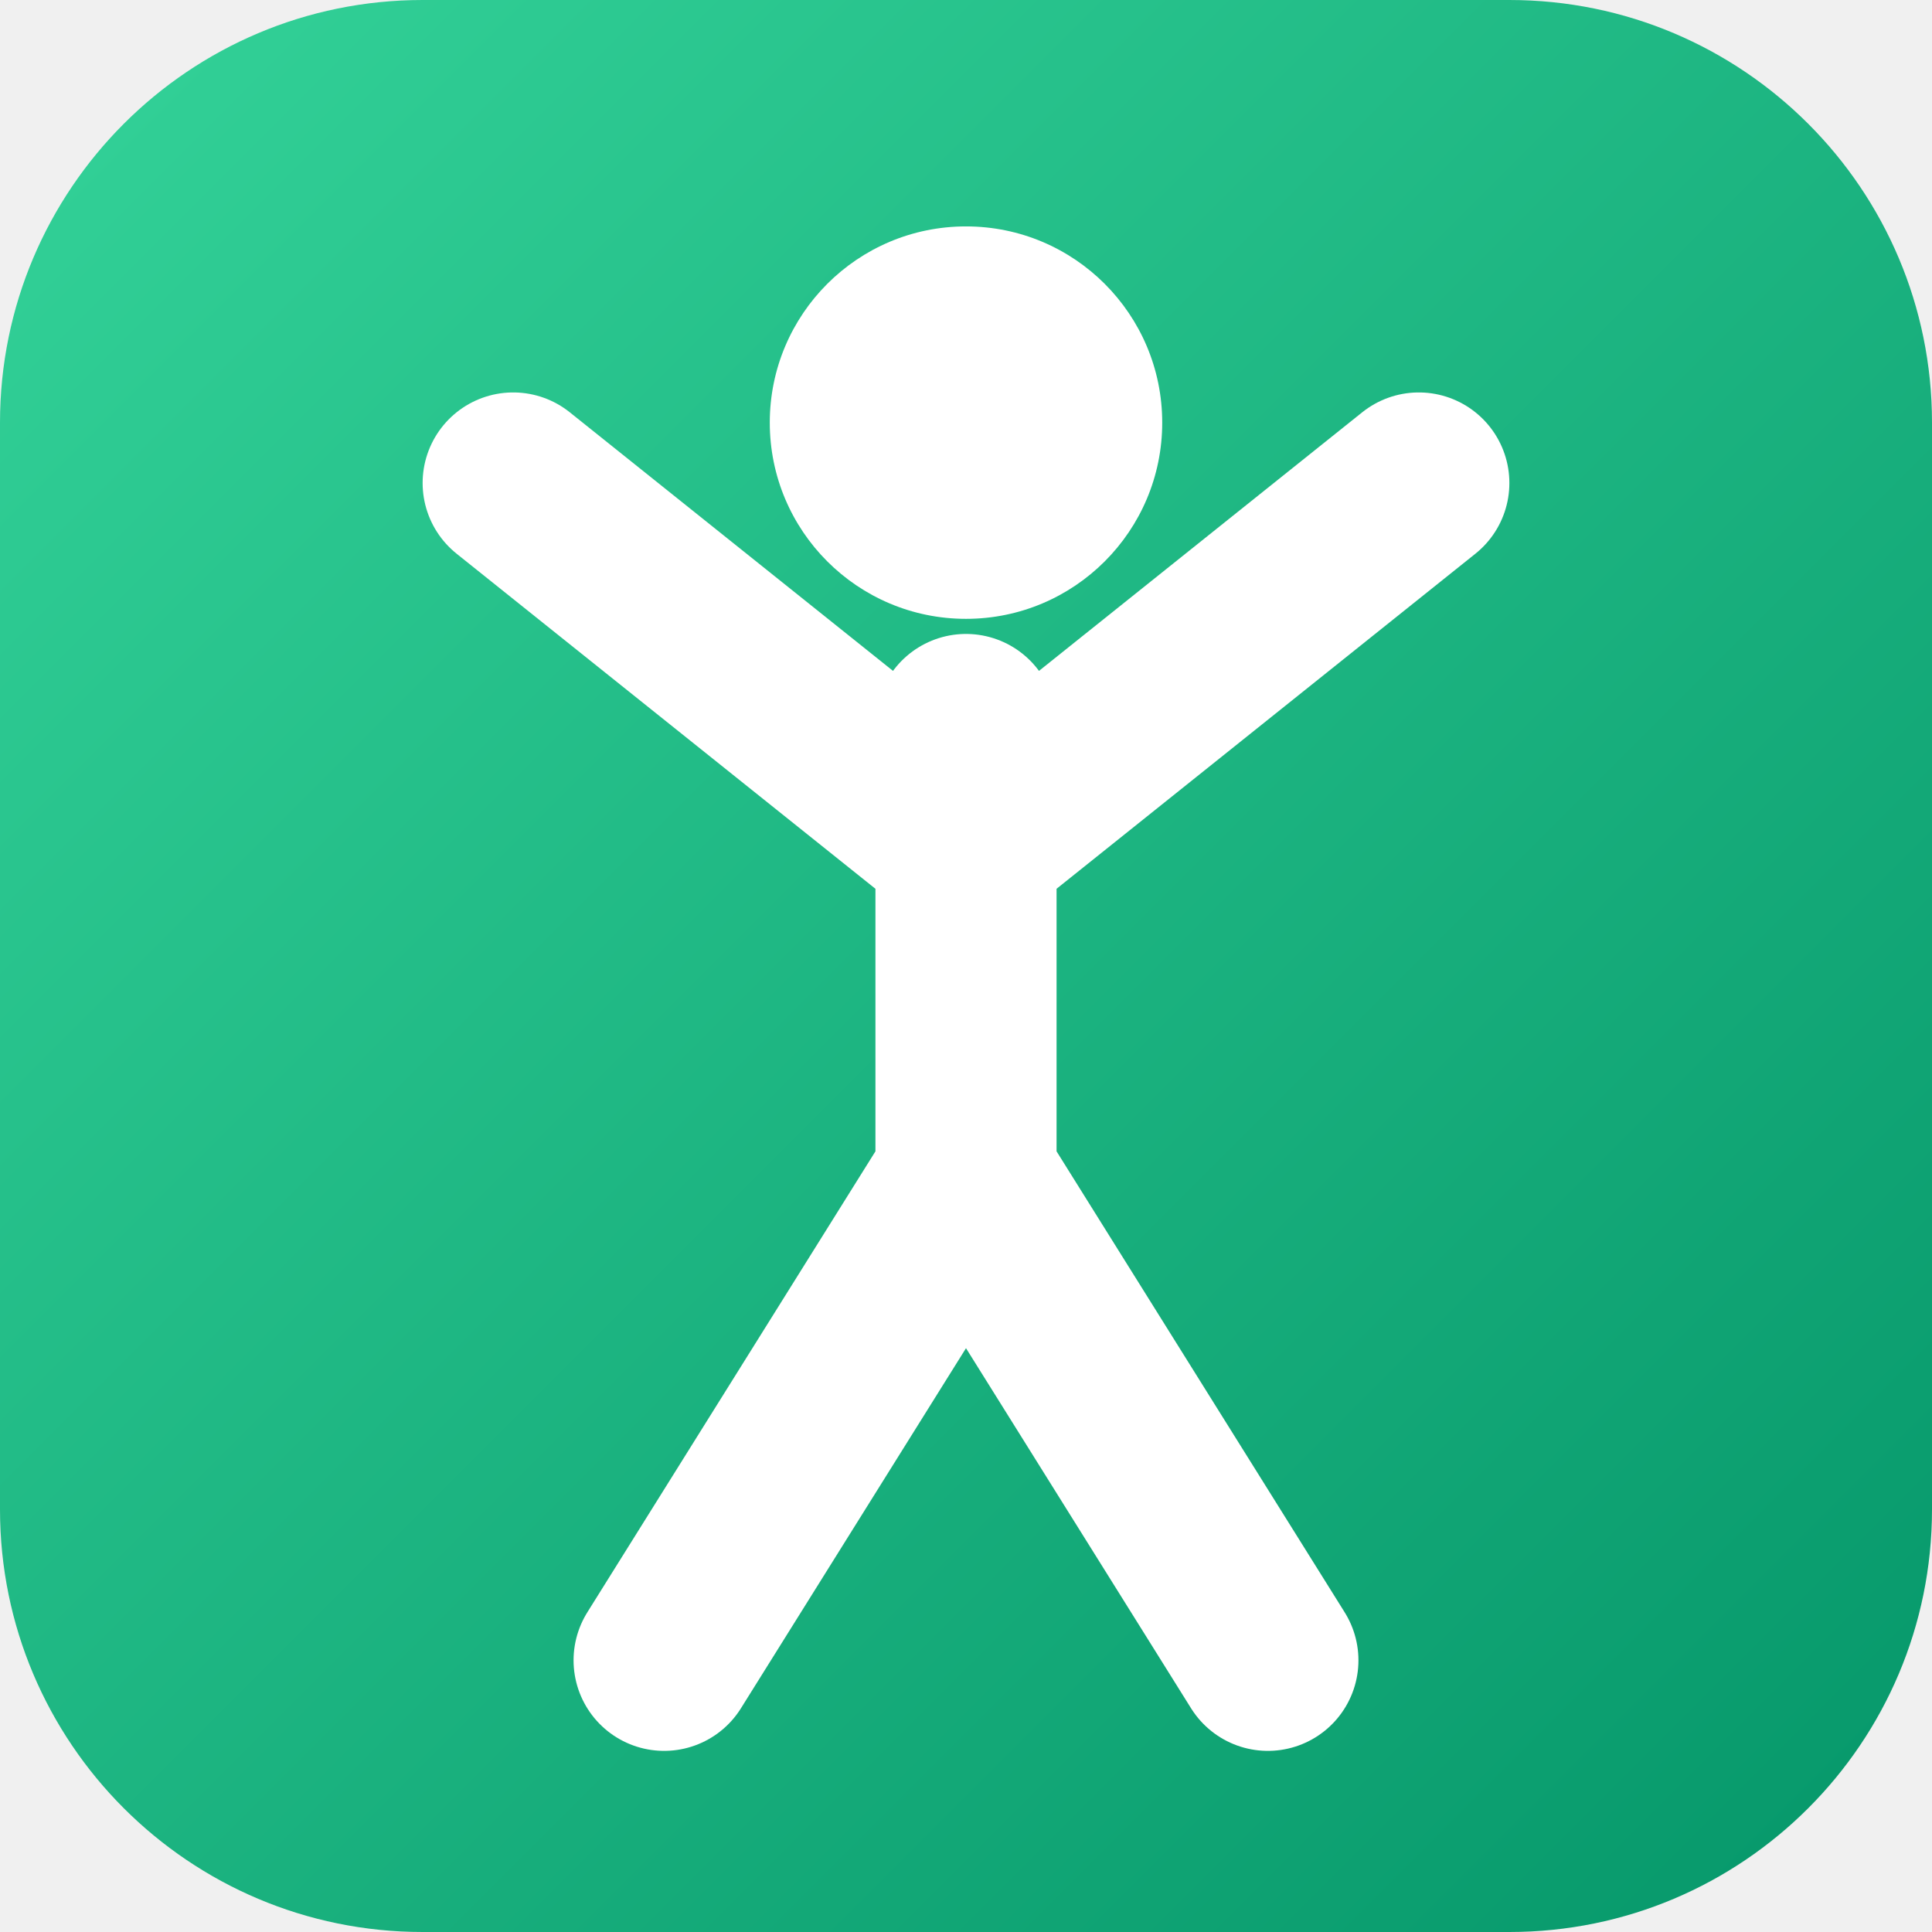
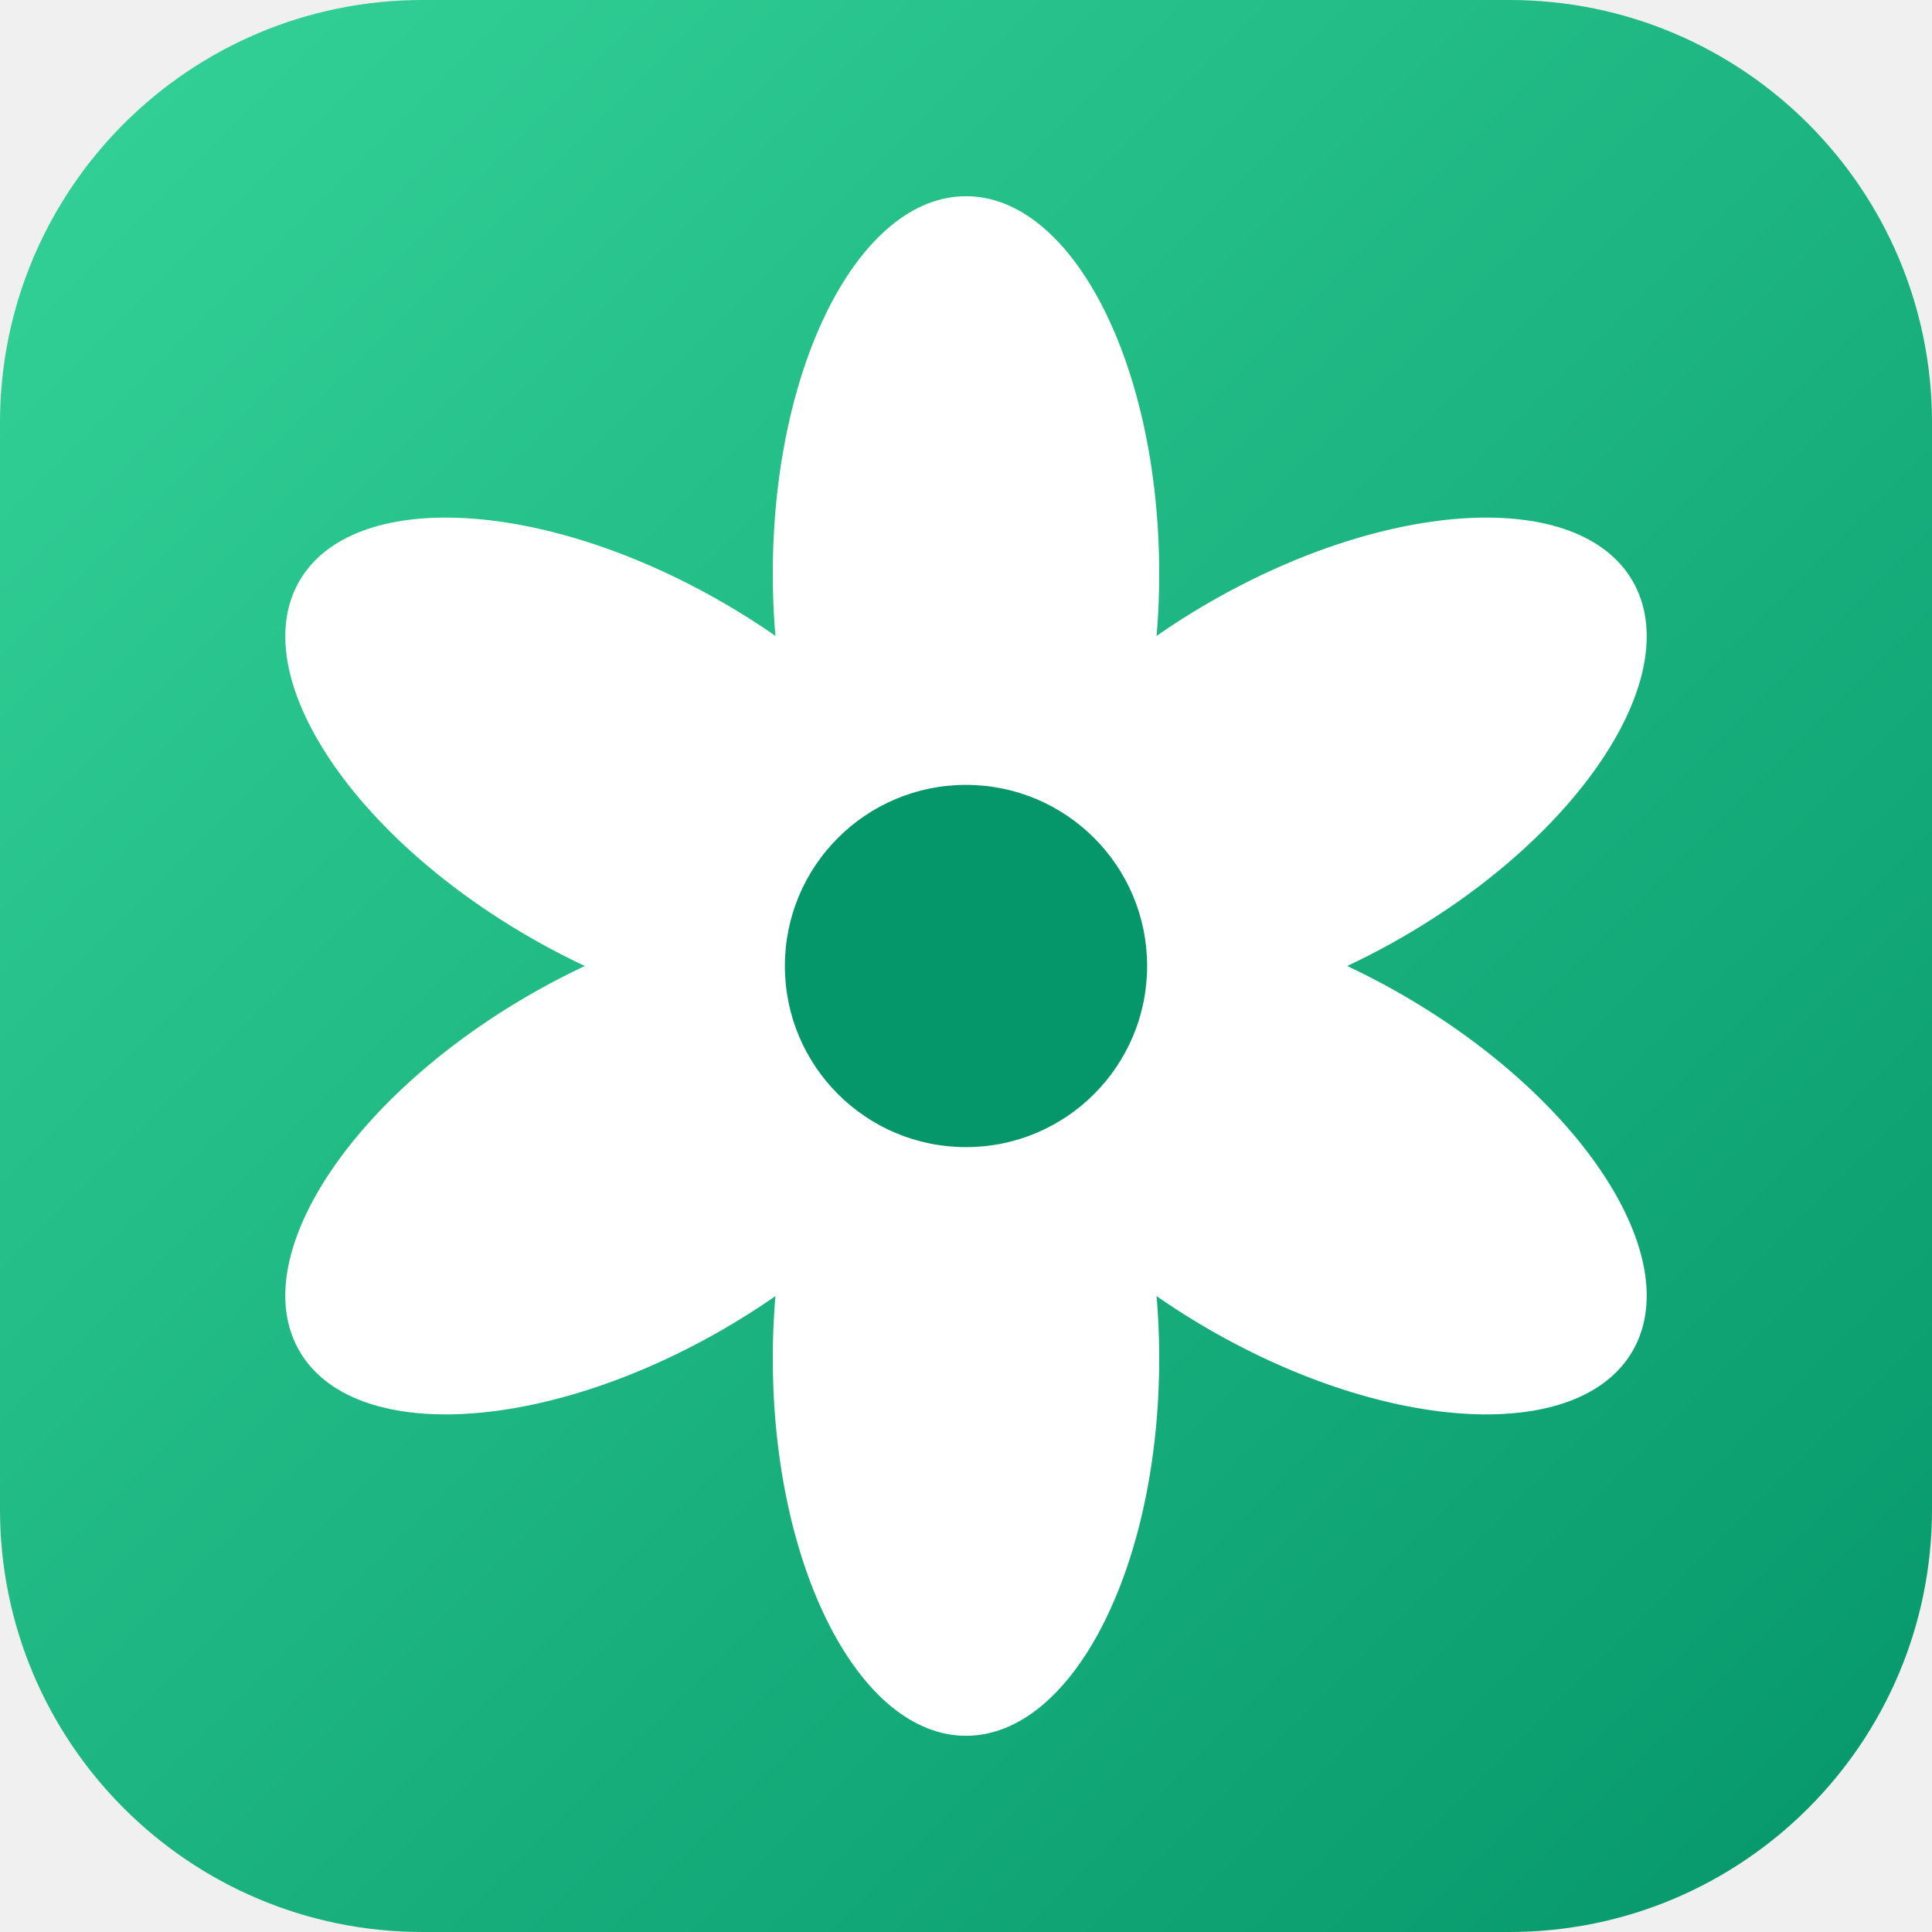
<svg xmlns="http://www.w3.org/2000/svg" viewBox="0 0 64 64">
  <defs>
    <linearGradient id="g" x1="0" y1="0" x2="1" y2="1">
      <stop offset="0" stop-color="#34d399" />
      <stop offset="1" stop-color="#059669" />
    </linearGradient>
  </defs>
  <rect width="64" height="64" rx="14" fill="url(#g)" />
-   <circle cx="32" cy="14" r="6.5" fill="#ffffff" />
-   <path d="M32 24 V39 M32 28 L17 16 M32 28 L47 16 M32 39 L22 55 M32 39 L42 55" fill="none" stroke="#ffffff" stroke-width="6" stroke-linecap="round" stroke-linejoin="round" />
+   <g fill="#ffffff">
+     <ellipse cx="32" cy="19" rx="6.4" ry="12.5" />
+     <ellipse cx="32" cy="19" rx="6.4" ry="12.5" transform="rotate(60 32 32)" />
+     <ellipse cx="32" cy="19" rx="6.4" ry="12.5" transform="rotate(120 32 32)" />
+     <ellipse cx="32" cy="19" rx="6.4" ry="12.5" transform="rotate(180 32 32)" />
+     <ellipse cx="32" cy="19" rx="6.4" ry="12.5" transform="rotate(240 32 32)" />
+     <ellipse cx="32" cy="19" rx="6.4" ry="12.5" transform="rotate(300 32 32)" />
+   </g>
+   <circle cx="32" cy="32" r="6" fill="#059669" />
</svg>
